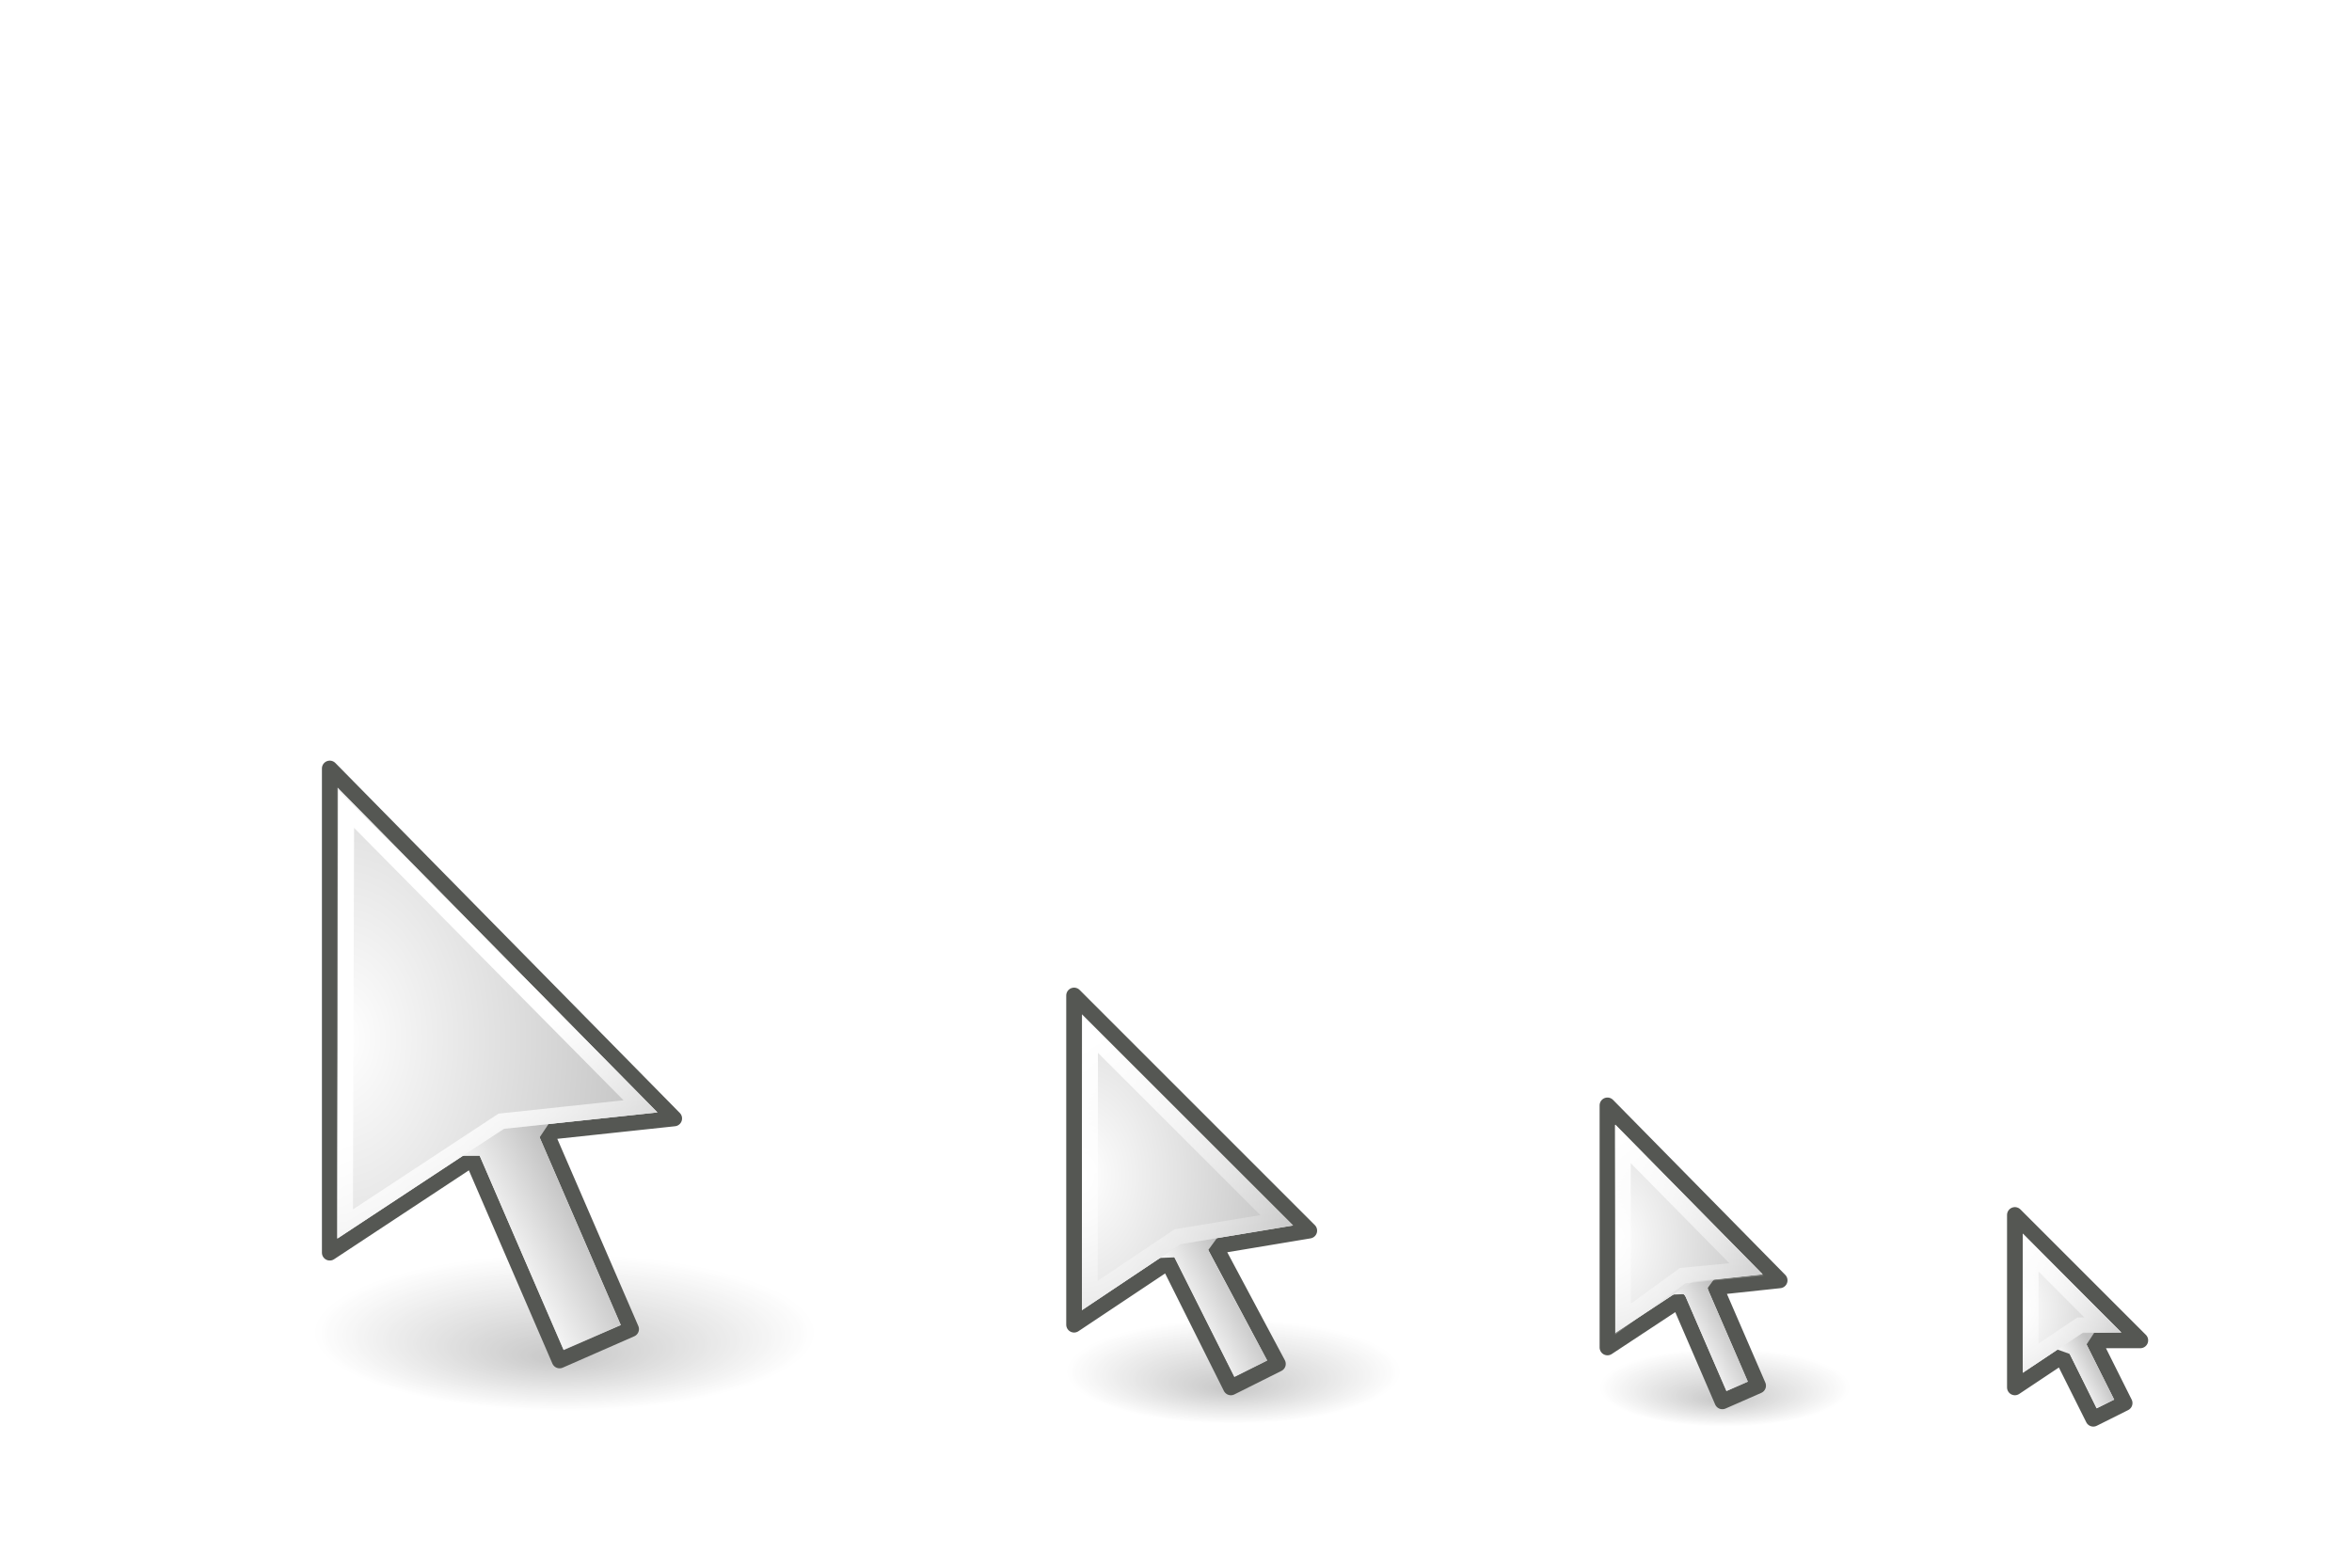
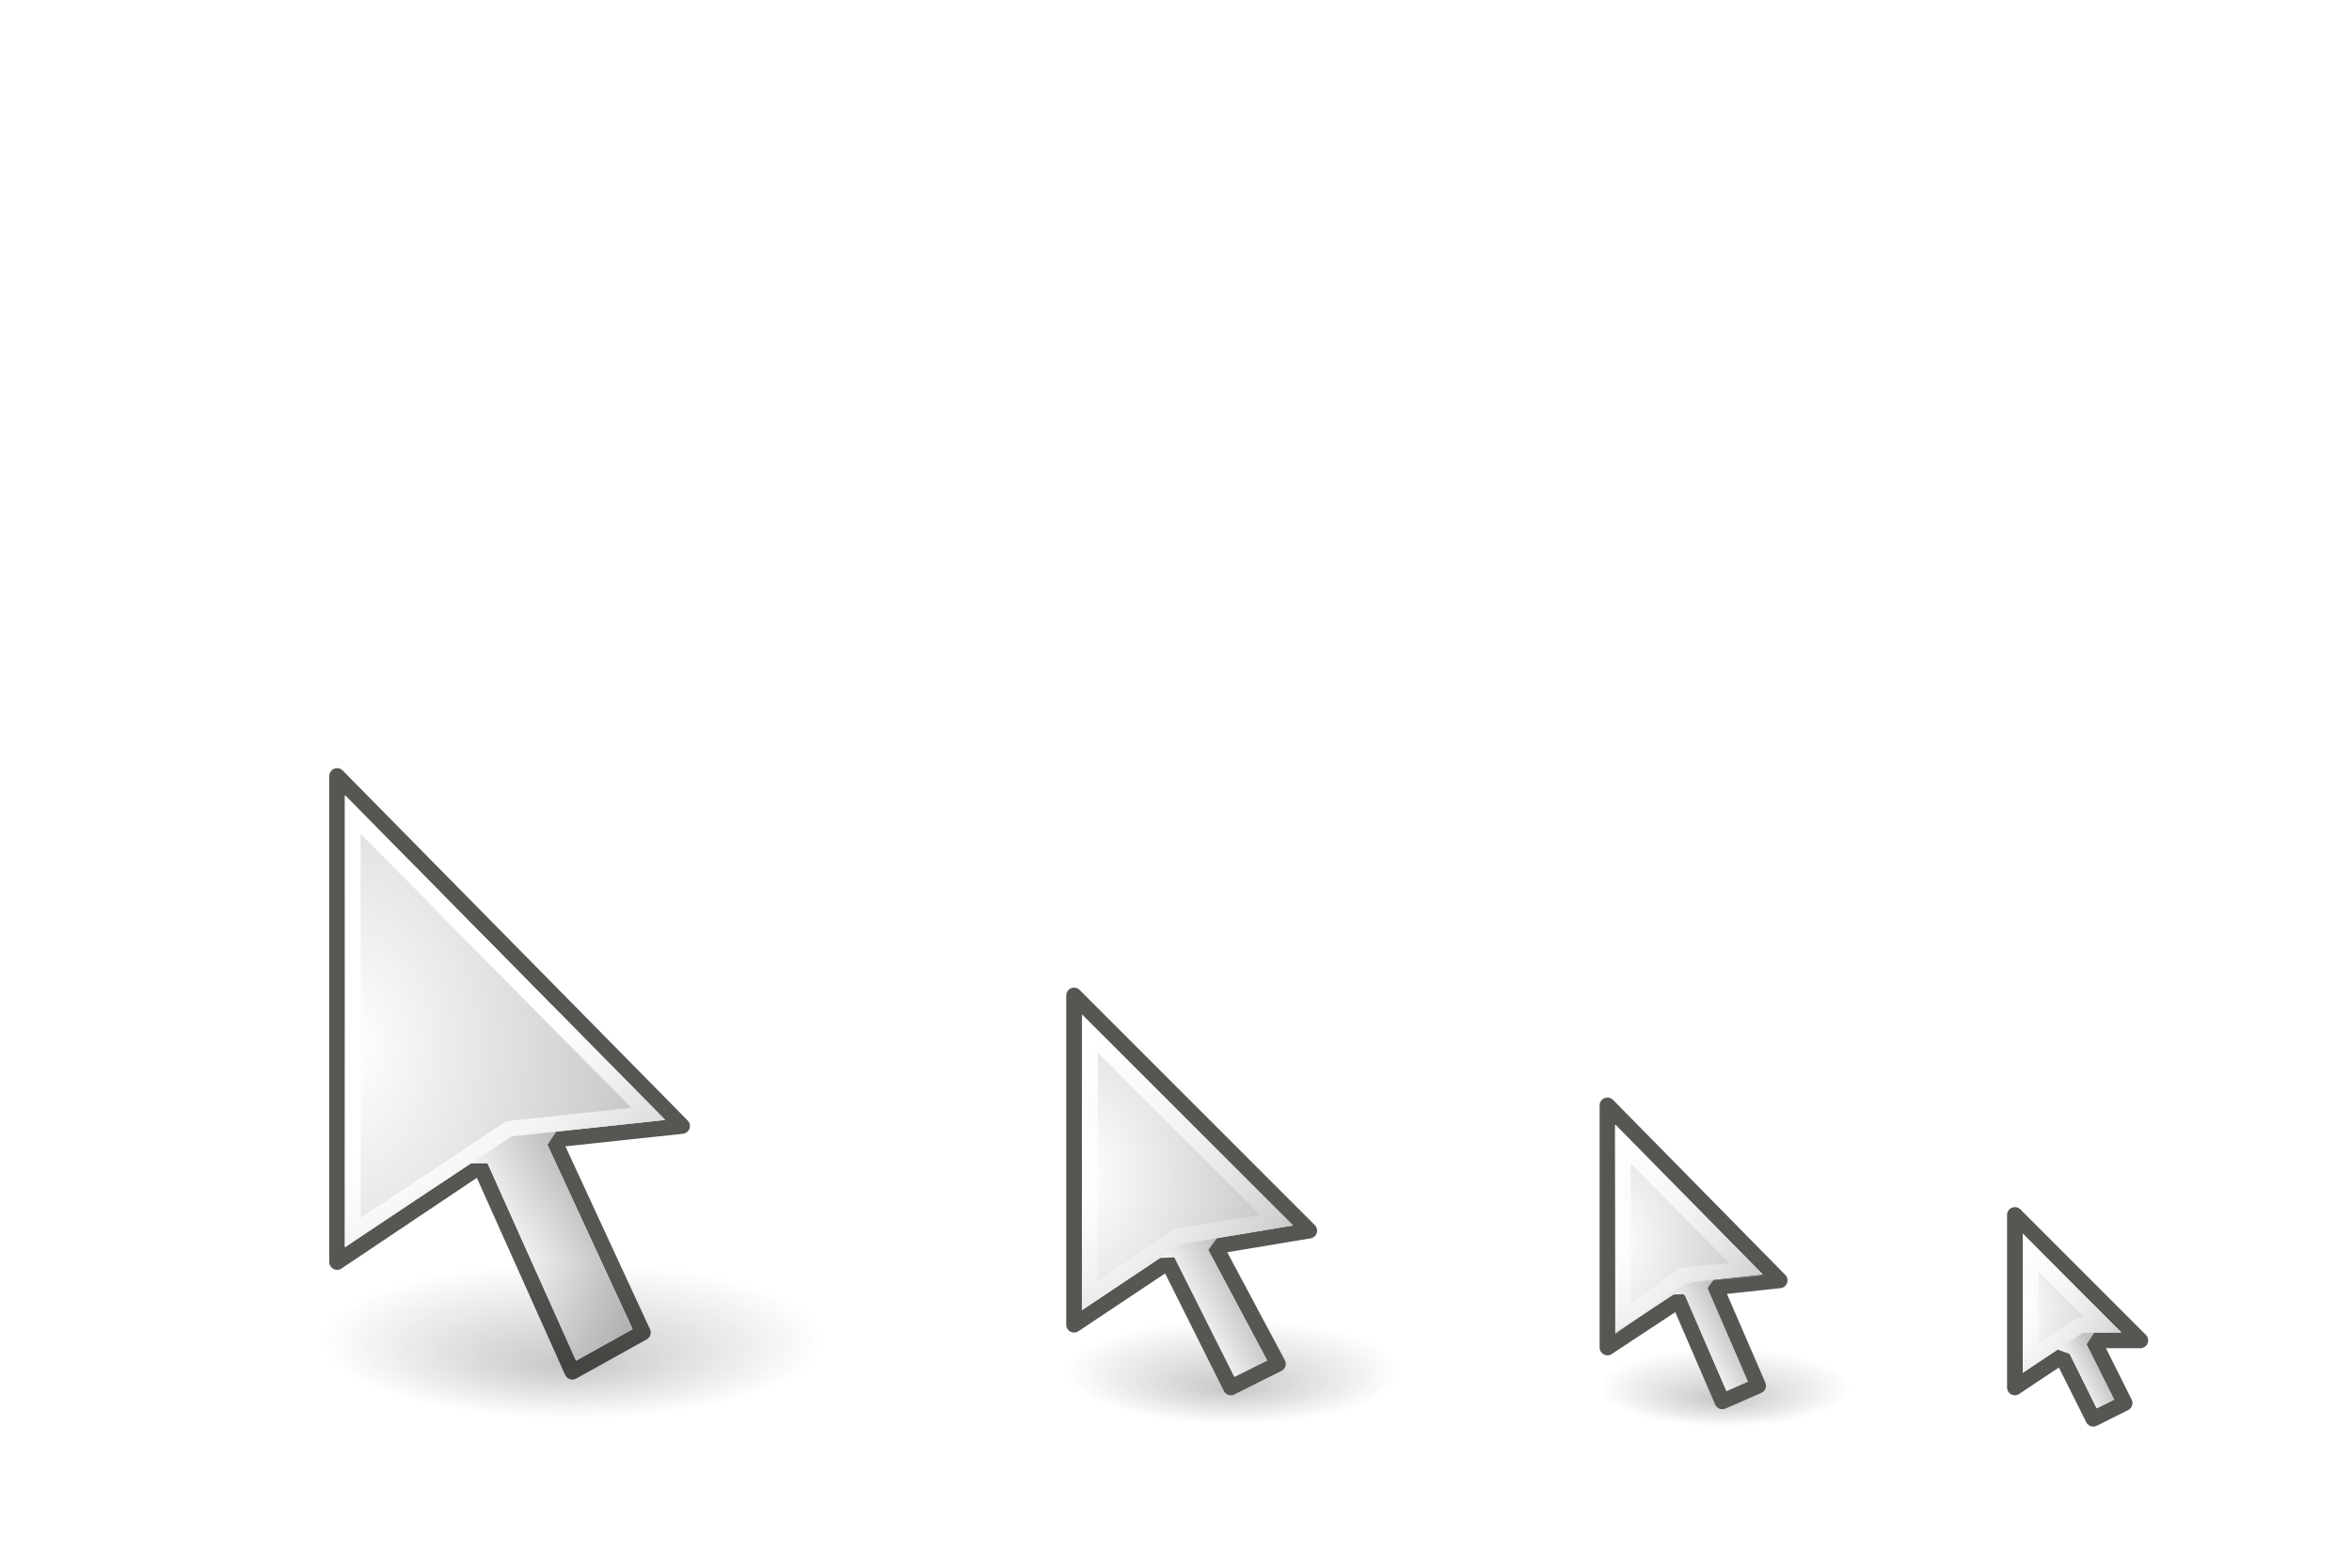
<svg xmlns="http://www.w3.org/2000/svg" xmlns:xlink="http://www.w3.org/1999/xlink" width="150" height="100" id="svg2" version="1.0">
  <defs id="defs4">
    <linearGradient id="linearGradient10554">
      <stop style="stop-color:white;stop-opacity:1;" offset="0" id="stop10556" />
      <stop style="stop-color:white;stop-opacity:0;" offset="1" id="stop10558" />
    </linearGradient>
    <linearGradient id="linearGradient124">
      <stop style="stop-color:#ffffff;stop-opacity:1;" offset="0" id="stop125" />
      <stop style="stop-color:silver;stop-opacity:1;" offset="1" id="stop126" />
    </linearGradient>
    <linearGradient id="linearGradient8773">
      <stop style="stop-color:black;stop-opacity:0.314" offset="0" id="stop8775" />
      <stop style="stop-color:black;stop-opacity:0;" offset="1" id="stop8777" />
    </linearGradient>
-     <linearGradient xlink:href="#linearGradient124" id="linearGradient14467" gradientUnits="userSpaceOnUse" gradientTransform="matrix(0.559542,1.292457,-0.3231142,0.1398855,-29.87156,-250.8204)" x1="253.757" y1="-129.528" x2="252.004" y2="-135.474" />
-     <radialGradient xlink:href="#linearGradient124" id="radialGradient14469" gradientUnits="userSpaceOnUse" gradientTransform="matrix(0.5869533,0,0,0.8448423,-29.87156,-250.8204)" cx="307.751" cy="361.478" fx="307.751" fy="361.478" r="12.51" />
-     <linearGradient xlink:href="#linearGradient10554" id="linearGradient14471" gradientUnits="userSpaceOnUse" gradientTransform="matrix(0.7041896,0,0,0.7041896,-18.40643,-249.4302)" x1="240.906" y1="425.182" x2="248.287" y2="437.966" />
    <linearGradient xlink:href="#linearGradient10554" id="linearGradient14473" gradientUnits="userSpaceOnUse" gradientTransform="translate(-137.3437,-352.5723)" x1="240.906" y1="425.182" x2="248.287" y2="437.966" />
-     <linearGradient xlink:href="#linearGradient124" id="linearGradient14475" gradientUnits="userSpaceOnUse" gradientTransform="matrix(2,0,0,0.5,-20.55174,-11.55357)" x1="253.757" y1="-129.528" x2="252.004" y2="-135.474" />
-     <radialGradient xlink:href="#linearGradient124" id="radialGradient14477" gradientUnits="userSpaceOnUse" gradientTransform="matrix(0.833516,0,0,1.199737,2.4375,-23.45032)" cx="307.751" cy="361.478" fx="307.751" fy="361.478" r="12.51" />
    <radialGradient xlink:href="#linearGradient8773" id="radialGradient14479" gradientUnits="userSpaceOnUse" gradientTransform="matrix(1,0,0,0.234973,0,18.5877)" cx="-57.85" cy="24.297" fx="-58.029" fy="27.013" r="8.088" />
-     <linearGradient xlink:href="#linearGradient10554" id="linearGradient14481" gradientUnits="userSpaceOnUse" gradientTransform="matrix(1.125001,0,0,1.125001,-202.5118,-408.1443)" x1="240.906" y1="425.182" x2="248.287" y2="437.966" />
-     <radialGradient xlink:href="#linearGradient124" id="radialGradient14483" gradientUnits="userSpaceOnUse" gradientTransform="matrix(0.9377063,0,0,1.349705,-220.8283,-410.3653)" cx="307.751" cy="361.478" fx="307.751" fy="361.478" r="12.51" />
-     <linearGradient xlink:href="#linearGradient124" id="linearGradient14485" gradientUnits="userSpaceOnUse" gradientTransform="matrix(0.8939146,2.064807,-0.5162016,0.2234786,-220.8283,-410.3653)" x1="253.757" y1="-129.528" x2="252.004" y2="-135.474" />
-     <radialGradient xlink:href="#linearGradient8773" id="radialGradient14487" gradientUnits="userSpaceOnUse" gradientTransform="matrix(1,0,0,0.234973,0,18.5877)" cx="-57.85" cy="24.297" fx="-58.029" fy="27.013" r="8.088" />
-     <linearGradient xlink:href="#linearGradient10554" id="linearGradient14489" gradientUnits="userSpaceOnUse" gradientTransform="translate(-144.3437,-395.5723)" x1="240.906" y1="425.182" x2="248.287" y2="437.966" />
-     <radialGradient xlink:href="#linearGradient124" id="radialGradient14491" gradientUnits="userSpaceOnUse" gradientTransform="matrix(1.667033,0,0,2.399476,-491.2504,-801.0938)" cx="307.751" cy="361.478" fx="307.751" fy="361.478" r="12.51" />
-     <linearGradient xlink:href="#linearGradient124" id="linearGradient14493" gradientUnits="userSpaceOnUse" gradientTransform="matrix(1.589181,3.670767,-0.9176918,0.3972953,-491.2504,-801.0938)" x1="253.757" y1="-129.528" x2="252.004" y2="-135.474" />
-     <radialGradient xlink:href="#linearGradient8773" id="radialGradient14495" gradientUnits="userSpaceOnUse" gradientTransform="matrix(1,0,0,0.234973,0,18.5877)" cx="-57.85" cy="24.297" fx="-58.029" fy="27.013" r="8.088" />
-     <radialGradient xlink:href="#linearGradient8773" id="radialGradient7954" gradientUnits="userSpaceOnUse" gradientTransform="matrix(1,0,0,0.234973,0,18.5877)" cx="-57.85" cy="24.297" fx="-58.029" fy="27.013" r="8.088" />
-     <linearGradient xlink:href="#linearGradient10554" id="linearGradient7960" gradientUnits="userSpaceOnUse" gradientTransform="matrix(1.333333,0,0,1.333333,-220.1249,-531.7631)" x1="240.906" y1="425.182" x2="248.287" y2="437.966" />
-     <radialGradient xlink:href="#linearGradient124" id="radialGradient7963" gradientUnits="userSpaceOnUse" gradientTransform="matrix(1.111355,0,0,1.599649,-241.8333,-534.3954)" cx="307.751" cy="361.478" fx="307.751" fy="361.478" r="12.51" />
-     <linearGradient xlink:href="#linearGradient124" id="linearGradient7966" gradientUnits="userSpaceOnUse" gradientTransform="matrix(1.059453,2.447176,-0.611794,0.2648633,-241.8333,-534.3954)" x1="253.757" y1="-129.528" x2="252.004" y2="-135.474" />
-     <radialGradient xlink:href="#linearGradient8773" id="radialGradient8746" gradientUnits="userSpaceOnUse" gradientTransform="matrix(1,0,0,0.234973,0,18.5877)" cx="-57.85" cy="24.297" fx="-58.029" fy="27.013" r="8.088" />
-     <linearGradient xlink:href="#linearGradient124" id="linearGradient8748" gradientUnits="userSpaceOnUse" gradientTransform="matrix(1.059453,2.447176,-0.611794,0.2648633,-241.8333,-534.3954)" x1="253.757" y1="-129.528" x2="252.004" y2="-135.474" />
-     <radialGradient xlink:href="#linearGradient124" id="radialGradient8750" gradientUnits="userSpaceOnUse" gradientTransform="matrix(1.111355,0,0,1.599649,-241.8333,-534.3954)" cx="307.751" cy="361.478" fx="307.751" fy="361.478" r="12.51" />
-     <linearGradient xlink:href="#linearGradient10554" id="linearGradient8752" gradientUnits="userSpaceOnUse" gradientTransform="matrix(1.333333,0,0,1.333333,-220.1249,-531.7631)" x1="240.906" y1="425.182" x2="248.287" y2="437.966" />
-     <linearGradient xlink:href="#linearGradient10554" id="linearGradient8755" gradientUnits="userSpaceOnUse" gradientTransform="matrix(1.333333,0,0,1.333333,-220.1248,-531.6097)" x1="240.906" y1="425.182" x2="248.287" y2="437.966" />
-     <radialGradient xlink:href="#linearGradient124" id="radialGradient8758" gradientUnits="userSpaceOnUse" gradientTransform="matrix(1.111355,0,0,1.599649,-241.8332,-534.242)" cx="307.751" cy="361.478" fx="307.751" fy="361.478" r="12.51" />
-     <linearGradient xlink:href="#linearGradient124" id="linearGradient8761" gradientUnits="userSpaceOnUse" gradientTransform="matrix(1.059453,2.447176,-0.611794,0.2648633,-241.8332,-534.242)" x1="253.757" y1="-129.528" x2="252.004" y2="-135.474" />
-     <linearGradient xlink:href="#linearGradient124" id="linearGradient8771" gradientUnits="userSpaceOnUse" gradientTransform="matrix(1.059453,2.447176,-0.611794,0.2648633,-241.8332,-534.242)" x1="253.757" y1="-129.528" x2="252.004" y2="-135.474" />
-     <radialGradient xlink:href="#linearGradient124" id="radialGradient8773" gradientUnits="userSpaceOnUse" gradientTransform="matrix(1.111355,0,0,1.599649,-241.8332,-534.242)" cx="307.751" cy="361.478" fx="307.751" fy="361.478" r="12.51" />
-     <linearGradient xlink:href="#linearGradient10554" id="linearGradient8775" gradientUnits="userSpaceOnUse" gradientTransform="matrix(1.333333,0,0,1.333333,-220.1248,-531.6097)" x1="240.906" y1="425.182" x2="248.287" y2="437.966" />
-     <linearGradient xlink:href="#linearGradient10554" id="linearGradient8778" gradientUnits="userSpaceOnUse" gradientTransform="matrix(1.333333,0,0,1.333333,-220.3124,-531.6097)" x1="240.906" y1="425.182" x2="248.287" y2="437.966" />
-     <radialGradient xlink:href="#linearGradient124" id="radialGradient8781" gradientUnits="userSpaceOnUse" gradientTransform="matrix(1.111355,0,0,1.599649,-242.0208,-534.242)" cx="307.751" cy="361.478" fx="307.751" fy="361.478" r="12.51" />
-     <linearGradient xlink:href="#linearGradient124" id="linearGradient8784" gradientUnits="userSpaceOnUse" gradientTransform="matrix(1.059453,2.447176,-0.611794,0.2648633,-242.0208,-534.242)" x1="253.757" y1="-129.528" x2="252.004" y2="-135.474" />
    <radialGradient xlink:href="#linearGradient8773" id="radialGradient8830" gradientUnits="userSpaceOnUse" gradientTransform="matrix(1,0,0,0.234973,0,18.5877)" cx="-57.85" cy="24.297" fx="-58.029" fy="27.013" r="8.088" />
-     <linearGradient xlink:href="#linearGradient124" id="linearGradient8832" gradientUnits="userSpaceOnUse" gradientTransform="matrix(1.589181,3.670767,-0.9176918,0.3972953,-491.2504,-801.0938)" x1="253.757" y1="-129.528" x2="252.004" y2="-135.474" />
-     <radialGradient xlink:href="#linearGradient124" id="radialGradient8834" gradientUnits="userSpaceOnUse" gradientTransform="matrix(1.667033,0,0,2.399476,-491.2504,-801.0938)" cx="307.751" cy="361.478" fx="307.751" fy="361.478" r="12.51" />
-     <linearGradient xlink:href="#linearGradient10554" id="linearGradient8836" gradientUnits="userSpaceOnUse" gradientTransform="translate(-144.3437,-395.5723)" x1="240.906" y1="425.182" x2="248.287" y2="437.966" />
    <radialGradient xlink:href="#linearGradient8773" id="radialGradient8838" gradientUnits="userSpaceOnUse" gradientTransform="matrix(1,0,0,0.234973,0,18.5877)" cx="-57.85" cy="24.297" fx="-58.029" fy="27.013" r="8.088" />
-     <linearGradient xlink:href="#linearGradient124" id="linearGradient8840" gradientUnits="userSpaceOnUse" gradientTransform="matrix(1.059453,2.447176,-0.611794,0.2648633,-242.0208,-534.242)" x1="253.757" y1="-129.528" x2="252.004" y2="-135.474" />
-     <radialGradient xlink:href="#linearGradient124" id="radialGradient8842" gradientUnits="userSpaceOnUse" gradientTransform="matrix(1.111355,0,0,1.599649,-242.0208,-534.242)" cx="307.751" cy="361.478" fx="307.751" fy="361.478" r="12.51" />
-     <linearGradient xlink:href="#linearGradient10554" id="linearGradient8844" gradientUnits="userSpaceOnUse" gradientTransform="matrix(1.333333,0,0,1.333333,-220.3124,-531.6097)" x1="240.906" y1="425.182" x2="248.287" y2="437.966" />
-     <linearGradient xlink:href="#linearGradient10554" id="linearGradient8855" gradientUnits="userSpaceOnUse" gradientTransform="translate(-144.3437,-395.5723)" x1="240.906" y1="425.182" x2="248.287" y2="437.966" />
-     <radialGradient xlink:href="#linearGradient124" id="radialGradient8858" gradientUnits="userSpaceOnUse" gradientTransform="matrix(1.667033,0,0,2.399476,-491.2504,-801.0938)" cx="307.751" cy="361.478" fx="307.751" fy="361.478" r="12.51" />
-     <linearGradient xlink:href="#linearGradient124" id="linearGradient8861" gradientUnits="userSpaceOnUse" gradientTransform="matrix(1.589181,3.670767,-0.9176918,0.3972953,-491.2504,-801.0938)" x1="253.757" y1="-129.528" x2="252.004" y2="-135.474" />
+     <linearGradient xlink:href="#linearGradient10554" id="linearGradient8855" gradientUnits="userSpaceOnUse" gradientTransform="translate(-143.8435,-395.0922)" x1="240.906" y1="425.182" x2="248.287" y2="437.966" />
+     <radialGradient xlink:href="#linearGradient124" id="radialGradient8858" gradientUnits="userSpaceOnUse" gradientTransform="matrix(1.667033,0,0,2.399476,-490.7503,-800.6137)" cx="307.751" cy="361.478" fx="307.751" fy="361.478" r="12.51" />
+     <linearGradient xlink:href="#linearGradient124" id="linearGradient8861" gradientUnits="userSpaceOnUse" gradientTransform="matrix(1.589181,3.670767,-0.9176918,0.3972953,-490.7503,-800.6137)" x1="253.757" y1="-129.528" x2="252.004" y2="-135.474" />
    <linearGradient xlink:href="#linearGradient10554" id="linearGradient7968" gradientUnits="userSpaceOnUse" gradientTransform="matrix(1.333333,0,0,1.333333,-251.3124,-500.6097)" x1="240.906" y1="425.182" x2="248.287" y2="437.966" />
    <radialGradient xlink:href="#linearGradient124" id="radialGradient7971" gradientUnits="userSpaceOnUse" gradientTransform="matrix(1.111355,0,0,1.599649,-273.0208,-503.242)" cx="307.751" cy="361.478" fx="307.751" fy="361.478" r="12.51" />
    <linearGradient xlink:href="#linearGradient124" id="linearGradient7974" gradientUnits="userSpaceOnUse" gradientTransform="matrix(1.059453,2.447176,-0.611794,0.2648633,-273.0208,-503.242)" x1="253.757" y1="-129.528" x2="252.004" y2="-135.474" />
    <radialGradient xlink:href="#linearGradient124" id="radialGradient7979" gradientUnits="userSpaceOnUse" gradientTransform="matrix(0.833516,0,0,1.199737,-153.625,-354.5465)" cx="307.751" cy="361.478" fx="307.751" fy="361.478" r="12.51" />
    <linearGradient xlink:href="#linearGradient124" id="linearGradient7982" gradientUnits="userSpaceOnUse" gradientTransform="matrix(0.79459,1.835382,-0.4588455,0.1986475,-153.625,-354.5465)" x1="253.757" y1="-129.528" x2="252.004" y2="-135.474" />
    <linearGradient xlink:href="#linearGradient10554" id="linearGradient7986" gradientUnits="userSpaceOnUse" gradientTransform="matrix(0.7041896,0,0,0.7041896,-40.40644,-220.4301)" x1="240.906" y1="425.182" x2="248.287" y2="437.966" />
    <radialGradient xlink:href="#linearGradient124" id="radialGradient7989" gradientUnits="userSpaceOnUse" gradientTransform="matrix(0.5869533,0,0,0.8448423,-51.87157,-221.8203)" cx="307.751" cy="361.478" fx="307.751" fy="361.478" r="12.51" />
    <linearGradient xlink:href="#linearGradient124" id="linearGradient7992" gradientUnits="userSpaceOnUse" gradientTransform="matrix(0.559542,1.292457,-0.3231142,0.1398855,-51.87157,-221.8203)" x1="253.757" y1="-129.528" x2="252.004" y2="-135.474" />
  </defs>
  <g id="layer3" style="display:inline">
    <path transform="matrix(0.989175,0,0,1.31555,167.2239,56.53641)" d="M -49.763,24.297 A 8.088,1.9 0 1 1 -65.938,24.297 A 8.088,1.9 0 1 1 -49.763,24.297 z" id="path8771" style="opacity:0.7;fill:url(#radialGradient14479);fill-opacity:1;stroke:none;stroke-width:1;stroke-linecap:round;stroke-linejoin:miter;stroke-miterlimit:4;stroke-dasharray:none;stroke-opacity:1;display:inline" />
    <path id="rect16" d="M 102.516,70.51 L 102.516,85.953 L 107.063,82.953 L 109.844,89.391 L 112.125,88.391 L 109.406,82.11 L 113.499,81.672 L 102.516,70.51 z" style="fill:none;fill-opacity:1;fill-rule:evenodd;stroke:#555753;stroke-width:1;stroke-linecap:round;stroke-linejoin:round;stroke-miterlimit:4;stroke-dasharray:none;stroke-dashoffset:0;stroke-opacity:1" />
    <path style="fill:url(#linearGradient7982);fill-opacity:1;fill-rule:evenodd;stroke:none;stroke-width:1.25;stroke-linecap:round;stroke-linejoin:round;stroke-miterlimit:4;stroke-dashoffset:0;stroke-opacity:1" d="M 107.497,78.957 L 109.365,81.531 L 108.893,82.18 L 111.47,88.134 L 110.105,88.733 L 107.428,82.551 L 106.574,82.582 L 106.124,79.54 L 107.497,78.957 z" id="rect91" />
    <path id="path15" d="M 112.396,81.284 L 107.972,81.747 L 103.026,85.002 L 103.016,71.757 L 112.396,81.284 z" style="fill:url(#radialGradient7979);fill-opacity:1;fill-rule:evenodd;stroke:none;stroke-width:1.25;stroke-linecap:round;stroke-linejoin:round;stroke-miterlimit:4;stroke-dashoffset:0;stroke-opacity:1" />
    <path style="fill:none;fill-opacity:1;fill-rule:evenodd;stroke:url(#linearGradient14473);stroke-width:1;stroke-linecap:round;stroke-linejoin:miter;stroke-miterlimit:4;stroke-dasharray:none;stroke-dashoffset:0;stroke-opacity:1;display:inline" d="M 111.384,80.978 L 107.32,81.366 L 103.509,84.146 L 103.5,72.974 L 111.384,80.978 z" id="path7947" />
    <path id="path14451" d="M 128.5,77.5 L 128.5,88.5 L 131.5,86.5 L 133.5,90.5 L 135.5,89.5 L 133.5,85.5 L 136.5,85.5 L 128.5,77.5 z" style="fill:none;fill-opacity:1;fill-rule:evenodd;stroke:#555753;stroke-width:1;stroke-linecap:round;stroke-linejoin:round;stroke-miterlimit:4;stroke-dasharray:none;stroke-dashoffset:0;stroke-opacity:1" />
    <path style="fill:url(#linearGradient7992);fill-opacity:1;fill-rule:evenodd;stroke:none;stroke-width:1.25;stroke-linecap:round;stroke-linejoin:round;stroke-miterlimit:4;stroke-dashoffset:0;stroke-opacity:1" d="M 132.008,83.448 L 133.591,84.965 L 133.069,85.768 L 134.834,89.28 L 133.71,89.836 L 132.009,86.37 L 131.229,86.09 L 131.041,83.859 L 132.008,83.448 z" id="path14453" />
    <path id="path14455" d="M 135.29,84.998 L 132.856,85 L 129.004,87.56 L 129.003,78.735 L 135.29,84.998 z" style="fill:url(#radialGradient7989);fill-opacity:1;fill-rule:evenodd;stroke:none;stroke-width:1.25;stroke-linecap:round;stroke-linejoin:round;stroke-miterlimit:4;stroke-dashoffset:0;stroke-opacity:1" />
    <path style="fill:none;fill-opacity:1;fill-rule:evenodd;stroke:url(#linearGradient7986);stroke-width:1;stroke-linecap:round;stroke-linejoin:miter;stroke-miterlimit:4;stroke-dasharray:none;stroke-dashoffset:0;stroke-opacity:1;display:inline" d="M 134.098,84.504 L 132.636,84.542 L 129.512,86.64 L 129.506,79.894 L 134.098,84.504 z" id="path14457" />
+     <g id="g12574">
+       <path style="fill:none;fill-opacity:1;fill-rule:evenodd;stroke:#555753;stroke-width:1;stroke-linecap:round;stroke-linejoin:round;stroke-miterlimit:4;stroke-dasharray:none;stroke-dashoffset:0;stroke-opacity:1;display:inline" d="M 21.5,49.5 L 21.5,80.5 L 30.625,74.387 L 36.5,87.5 L 41,85 L 35.313,72.7 L 43.499,71.825 L 21.5,49.5 z" id="path14359" />
+       <path id="path14361" d="M 31.495,66.394 L 35.688,71.874 L 34.917,73.029 L 40.331,84.779 L 36.75,86.798 L 31.103,74.214 L 29.6,74.213 L 28.748,67.56 L 31.495,66.394 z" style="fill:url(#linearGradient8861);fill-opacity:1;fill-rule:evenodd;stroke:none;stroke-width:1.25;stroke-linecap:round;stroke-linejoin:round;stroke-miterlimit:4;stroke-dashoffset:0;stroke-opacity:1;display:inline" />
+       <path style="fill:url(#radialGradient8858);fill-opacity:1;fill-rule:evenodd;stroke:none;stroke-width:1.25;stroke-linecap:round;stroke-linejoin:round;stroke-miterlimit:4;stroke-dashoffset:0;stroke-opacity:1;display:inline" d="M 42.428,71.442 L 32.649,72.479 L 21.993,79.537 L 22.044,50.791 L 42.428,71.442 z" id="path14363" />
+       <path id="path14365" d="M 41.352,71.053 L 32.465,72.002 L 22.507,78.601 L 22.496,51.966 L 41.352,71.053 z" style="fill:none;fill-opacity:1;fill-rule:evenodd;stroke:url(#linearGradient8855);stroke-width:1;stroke-linecap:round;stroke-linejoin:miter;stroke-miterlimit:4;stroke-dasharray:none;stroke-dashoffset:0;stroke-opacity:1;display:inline" />
+     </g>
+     <g id="g12580">
+       <path transform="matrix(1.3189,0,0,1.754067,154.9652,44.86862)" d="M -49.763,24.297 A 8.088,1.9 0 1 1 -65.938,24.297 A 8.088,1.9 0 1 1 -49.763,24.297 z" id="path7938" style="opacity:0.7;fill:url(#radialGradient8838);fill-opacity:1;stroke:none;stroke-width:1;stroke-linecap:round;stroke-linejoin:miter;stroke-miterlimit:4;stroke-dasharray:none;stroke-opacity:1;display:inline" />
+       <path id="path7942" d="M 68.5,63.5 L 68.5,84.5 L 74.5,80.5 L 78.5,88.5 L 81.5,87 L 77.5,79.5 L 83.5,78.5 L 68.5,63.5 z" style="fill:none;fill-opacity:1;fill-rule:evenodd;stroke:#555753;stroke-width:1;stroke-linecap:round;stroke-linejoin:round;stroke-miterlimit:4;stroke-dasharray:none;stroke-dashoffset:0;stroke-opacity:1" />
+       <path style="fill:url(#linearGradient7974);fill-opacity:1;fill-rule:evenodd;stroke:none;stroke-width:1;stroke-linecap:round;stroke-linejoin:round;stroke-miterlimit:4;stroke-dasharray:none;stroke-dashoffset:0;stroke-opacity:1" d="M 75.142,74.763 L 77.683,78.878 L 77.053,79.744 L 80.814,86.784 L 78.724,87.828 L 74.897,80.207 L 73.758,80.249 L 73.311,75.54 L 75.142,74.763 z" id="path7944" />
+       <path id="path7946" d="M 82.467,78.174 L 75.302,79.357 L 69,83.576 L 68.999,64.713 L 82.467,78.174 z" style="fill:url(#radialGradient7971);fill-opacity:1;fill-rule:evenodd;stroke:none;stroke-width:1;stroke-linecap:round;stroke-linejoin:round;stroke-miterlimit:4;stroke-dasharray:none;stroke-dashoffset:0;stroke-opacity:1" />
+       <path style="fill:none;fill-opacity:1;fill-rule:evenodd;stroke:url(#linearGradient7968);stroke-width:1;stroke-linecap:round;stroke-linejoin:miter;stroke-miterlimit:4;stroke-dasharray:none;stroke-dashoffset:0;stroke-opacity:1;display:inline" d="M 81.423,77.845 L 75.101,78.889 L 69.504,82.643 L 69.523,65.953 L 81.423,77.845 z" id="path7948" />
+     </g>
    <g id="layer4" style="display:none">
      <rect y="69" x="97" height="22" width="22" id="rect14465" style="fill:#000000;fill-opacity:0.502;fill-rule:evenodd;stroke:none;stroke-width:3.775;stroke-linecap:round;stroke-linejoin:round;stroke-miterlimit:4;stroke-dashoffset:0;stroke-opacity:1;display:inline" />
      <rect style="fill:#000000;fill-opacity:0.502;fill-rule:evenodd;stroke:none;stroke-width:3.775;stroke-linecap:round;stroke-linejoin:round;stroke-miterlimit:4;stroke-dashoffset:0;stroke-opacity:1;display:inline" id="rect72" width="24" height="24" x="96" y="68" />
      <rect y="76" x="124" height="16" width="16" id="rect14403" style="fill:#000000;fill-opacity:0.502;fill-rule:evenodd;stroke:none;stroke-width:3.775;stroke-linecap:round;stroke-linejoin:round;stroke-miterlimit:4;stroke-dashoffset:0;stroke-opacity:1;display:inline" />
      <rect y="60" x="60" height="32" width="32" id="rect7952" style="fill:#000000;fill-opacity:0.502;fill-rule:evenodd;stroke:none;stroke-width:3.775;stroke-linecap:round;stroke-linejoin:round;stroke-miterlimit:4;stroke-dashoffset:0;stroke-opacity:1;display:inline" />
      <rect style="fill:#000000;fill-opacity:0.502;fill-rule:evenodd;stroke:none;stroke-width:3.775;stroke-linecap:round;stroke-linejoin:round;stroke-miterlimit:4;stroke-dashoffset:0;stroke-opacity:1;display:inline" id="rect14367" width="48" height="48" x="8" y="44" />
    </g>
-     <path style="opacity:0.7;fill:url(#radialGradient8838);fill-opacity:1;stroke:none;stroke-width:1;stroke-linecap:round;stroke-linejoin:miter;stroke-miterlimit:4;stroke-dasharray:none;stroke-opacity:1;display:inline" id="path7938" d="M -49.763,24.297 A 8.088,1.9 0 1 1 -65.938,24.297 A 8.088,1.9 0 1 1 -49.763,24.297 z" transform="matrix(1.3189,0,0,1.754067,154.9652,44.86862)" />
-     <path style="fill:none;fill-opacity:1;fill-rule:evenodd;stroke:#555753;stroke-width:1;stroke-linecap:round;stroke-linejoin:round;stroke-miterlimit:4;stroke-dasharray:none;stroke-dashoffset:0;stroke-opacity:1" d="M 68.5,63.5 L 68.5,84.5 L 74.5,80.5 L 78.5,88.5 L 81.5,87 L 77.5,79.5 L 83.5,78.5 L 68.5,63.5 z" id="path7942" />
-     <path id="path7944" d="M 75.142,74.763 L 77.683,78.878 L 77.053,79.744 L 80.814,86.784 L 78.724,87.828 L 74.897,80.207 L 73.758,80.249 L 73.311,75.54 L 75.142,74.763 z" style="fill:url(#linearGradient7974);fill-opacity:1;fill-rule:evenodd;stroke:none;stroke-width:1;stroke-linecap:round;stroke-linejoin:round;stroke-miterlimit:4;stroke-dasharray:none;stroke-dashoffset:0;stroke-opacity:1" />
-     <path style="fill:url(#radialGradient7971);fill-opacity:1;fill-rule:evenodd;stroke:none;stroke-width:1;stroke-linecap:round;stroke-linejoin:round;stroke-miterlimit:4;stroke-dasharray:none;stroke-dashoffset:0;stroke-opacity:1" d="M 82.467,78.174 L 75.302,79.357 L 69,83.576 L 68.999,64.713 L 82.467,78.174 z" id="path7946" />
-     <path id="path7948" d="M 81.423,77.845 L 75.101,78.889 L 69.504,82.643 L 69.523,65.953 L 81.423,77.845 z" style="fill:none;fill-opacity:1;fill-rule:evenodd;stroke:url(#linearGradient7968);stroke-width:1;stroke-linecap:round;stroke-linejoin:miter;stroke-miterlimit:4;stroke-dasharray:none;stroke-dashoffset:0;stroke-opacity:1;display:inline" />
-     <path transform="matrix(1.978352,0,0,2.631102,150.4479,21.0728)" d="M -49.763,24.297 A 8.088,1.9 0 1 1 -65.938,24.297 A 8.088,1.9 0 1 1 -49.763,24.297 z" id="path14357" style="opacity:0.7;fill:url(#radialGradient8830);fill-opacity:1;stroke:none;stroke-width:1;stroke-linecap:round;stroke-linejoin:miter;stroke-miterlimit:4;stroke-dasharray:none;stroke-opacity:1;display:inline" />
-     <path id="path14359" d="M 21.031,49.02 L 21.031,79.907 L 30.125,73.907 L 35.688,86.782 L 40.25,84.782 L 34.813,72.219 L 42.999,71.344 L 21.031,49.02 z" style="fill:none;fill-opacity:1;fill-rule:evenodd;stroke:#555753;stroke-width:1;stroke-linecap:round;stroke-linejoin:round;stroke-miterlimit:4;stroke-dasharray:none;stroke-dashoffset:0;stroke-opacity:1;display:inline" />
-     <path style="fill:url(#linearGradient8861);fill-opacity:1;fill-rule:evenodd;stroke:none;stroke-width:1.25;stroke-linecap:round;stroke-linejoin:round;stroke-miterlimit:4;stroke-dashoffset:0;stroke-opacity:1;display:inline" d="M 30.995,65.914 L 35.188,71.393 L 34.417,72.549 L 39.588,84.52 L 35.941,86.097 L 30.603,73.734 L 29.1,73.733 L 28.248,67.08 L 30.995,65.914 z" id="path14361" />
-     <path id="path14363" d="M 41.928,70.962 L 32.149,71.998 L 21.514,79.013 L 21.544,50.267 L 41.928,70.962 z" style="fill:url(#radialGradient8858);fill-opacity:1;fill-rule:evenodd;stroke:none;stroke-width:1.25;stroke-linecap:round;stroke-linejoin:round;stroke-miterlimit:4;stroke-dashoffset:0;stroke-opacity:1;display:inline" />
-     <path style="fill:none;fill-opacity:1;fill-rule:evenodd;stroke:url(#linearGradient8855);stroke-width:1;stroke-linecap:round;stroke-linejoin:miter;stroke-miterlimit:4;stroke-dasharray:none;stroke-dashoffset:0;stroke-opacity:1;display:inline" d="M 40.852,70.572 L 31.965,71.522 L 22.007,78.076 L 22.085,51.596 L 40.852,70.572 z" id="path14365" />
+     <path transform="matrix(1.978352,0,0,2.631102,150.948,21.55292)" d="M -49.763,24.297 A 8.088,1.9 0 1 1 -65.938,24.297 A 8.088,1.9 0 1 1 -49.763,24.297 z" id="path14357" style="opacity:0.7;fill:url(#radialGradient8830);fill-opacity:1;stroke:none;stroke-width:1;stroke-linecap:round;stroke-linejoin:miter;stroke-miterlimit:4;stroke-dasharray:none;stroke-opacity:1;display:inline" />
  </g>
</svg>
